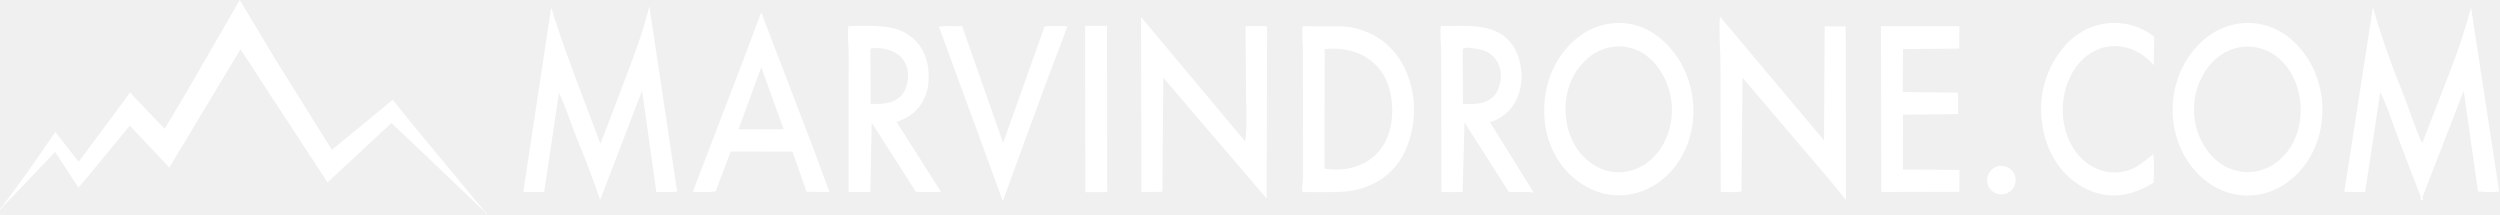
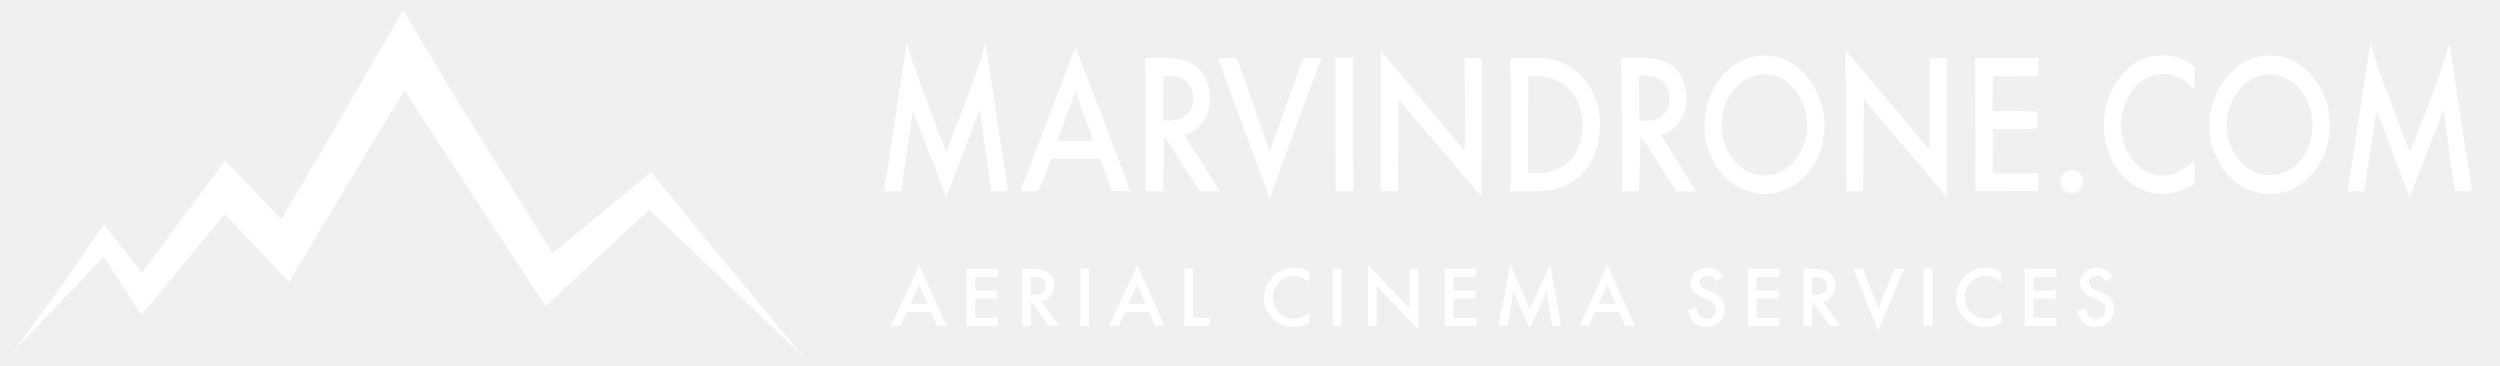
- <svg xmlns="http://www.w3.org/2000/svg" width="100%" height="100%" viewBox="0 0 1477 127" version="1.1" xml:space="preserve" style="fill-rule:evenodd;clip-rule:evenodd;stroke-linejoin:round;stroke-miterlimit:2;">
-   <g transform="matrix(1,0,0,1,-6.325368,-2.751685)">
-     <g transform="matrix(0.323995,0,0,0.323995,409.5029,111.3545)">
-       <g transform="matrix(1.070619,0,0,1.070619,734.2515,-2.211712)">
-         <path d="M0,-266.841L0.338,16.299L37.607,16.255L37.269,-266.885L0,-266.841ZM-139.629,-67.646L-209.372,-266.299C-223.152,-266.444 -235.393,-267.297 -248.98,-265.576L-140.103,31.319L-69.995,-160.347L-30.005,-266.275C-44.183,-266.488 -55.828,-267.252 -69.005,-265.962L-139.629,-67.646ZM1486.523,-153.255L1392.503,-154.353L1393.138,-227.502L1488.778,-228.218L1489.176,-266.437L1355.533,-266.403L1356.126,15.875L1489.057,15.632L1489.234,-21.593L1392.947,-22.446L1393.069,-115.695L1486.68,-116.689C1487.23,-129.33 1487.53,-141.251 1486.523,-153.255M-590.282,-90.744L-551.534,-196.403L-513.404,-90.882L-590.282,-90.744ZM-474.438,15.435L-435.348,16.026L-461.585,-54.934L-551.586,-289.969L-586.371,-197.734L-668.159,15.621C-654.036,16.356 -641.926,16.792 -629.169,14.753L-603.598,-52.93L-498.413,-52.822L-474.438,15.435ZM-365.232,-134.306L-365.574,-228.265C-353.332,-230.132 -341.504,-228.629 -330.411,-224.623C-310.754,-217.522 -299.584,-199.198 -301.708,-177.119C-305.24,-140.393 -331.99,-131.825 -365.232,-134.306M-321.124,-103.429C-276.446,-117.365 -260.868,-157.043 -267.959,-199.808C-273.883,-235.532 -301.156,-260.439 -337.18,-264.974C-359.275,-267.755 -381.189,-267.193 -403.116,-266.371C-405.172,-251.282 -402.697,-237.342 -402.706,-221.6L-402.843,16.165L-365.745,16.066L-363.456,-102.009L-288.233,15.55C-273.849,16.516 -260.064,16.204 -245.412,15.705L-321.124,-103.429ZM643.526,-134.199L643.143,-227.941C650.873,-231.637 658.775,-228.776 666.625,-227.925C694.216,-224.934 711.652,-202.237 707.557,-173.944C702.376,-138.154 676.668,-131.71 643.526,-134.199M764.124,17L689.55,-102.916C744.693,-119.558 754.777,-185.107 732.193,-227.328C706.906,-274.603 649.606,-266.461 605.78,-266.536C604.26,-250.16 606.509,-235.917 606.531,-219.498L606.836,15.517C618.986,16.533 630.846,16.457 642.942,15.909L646.296,-102.513L721.771,15.981C737.378,16.41 749.657,15.008 764.124,17M477.598,-34.535C456.454,-22.852 431.514,-19.997 407.725,-23.851L408.03,-227.457C460.712,-233.072 506.079,-207.93 518.714,-158.089C529.967,-113.701 521.18,-58.615 477.598,-34.535M545.327,-54.364C565.361,-98.827 565.383,-150.797 544.443,-194.652C523.143,-239.26 479.789,-266.134 431.542,-266.189L370.441,-266.257C368.745,-252.16 370.98,-238.864 371.002,-224.071L371.311,-11.374C371.325,-1.582 368.092,6.618 370.378,16.09C393.713,15.949 415.739,17.127 440.703,15.412C486.523,12.265 526.568,-12.734 545.327,-54.364M273.271,-266.179L274.176,-149.307C274.382,-122.706 276.648,-96.799 272.574,-70.228L95.328,-282.045L95.849,15.932L131.676,15.57L133.184,-178.68L309.252,27.128L309.947,-265.926C296.764,-267.366 285.63,-266.654 273.271,-266.179M818.256,-124.94C818.297,-159.076 830.814,-189.738 856.361,-211.909C888.318,-239.643 935.359,-238.901 965.957,-207.753C1006.705,-166.274 1011.137,-96.508 974.922,-50.763C949.937,-19.204 907.135,-7.501 871.336,-27.266C835.263,-47.184 818.209,-85.697 818.256,-124.94M975.378,-249.2C931.834,-282.531 873.797,-278.583 832.894,-241.974C797.204,-210.031 780.18,-163.956 782.086,-115.097C784.226,-60.229 814.337,-9.397 865.214,12.568C913.887,33.583 968.05,17.282 1001.881,-23.726C1056.355,-89.755 1044.51,-196.284 975.378,-249.2M1295.96,29.775L1295.456,-266.084L1259.643,-266.121L1258.569,-71.989L1081.307,-282.65C1079.064,-254.484 1082.154,-228.392 1082.206,-200.054L1082.597,15.917C1095.3,15.553 1106.824,17.335 1117.959,15.017L1119.709,-178.688L1222.627,-57.834C1247.978,-28.065 1272.866,0.088 1295.96,29.775M-863.674,-70.497C-849.747,-37.118 -837.697,-4.596 -825.935,29.429L-754.549,-156.589L-730.203,15.969C-718.455,15.775 -707.722,16.9 -694.781,15.304L-742.172,-300.424C-752.284,-258.436 -765.919,-222.444 -780.572,-183.888L-825.402,-65.932L-857.573,-151.081C-876.273,-200.574 -894.377,-249.041 -909.286,-298.117L-956.891,15.79C-944.24,16.211 -933.349,16.457 -921.201,15.593L-896.114,-153.075C-882.346,-124.263 -874.982,-97.599 -863.674,-70.497M1688.086,-51.506C1645.463,-108.187 1664.839,-201.654 1724.591,-226.691C1759.245,-241.213 1796.843,-227.599 1820.031,-200.065L1820.966,-248.798C1772.914,-284.99 1708.695,-278.481 1668.766,-232.971C1630.819,-189.721 1619.029,-130.576 1635.584,-74.64C1648.388,-31.379 1679.451,4.381 1723.099,17.69C1756.617,27.911 1790.926,18.436 1819.874,0.06C1820.481,-16.354 1820.82,-30.951 1819.467,-48.424L1801.166,-34.031C1764.754,-5.392 1715.812,-14.635 1688.086,-51.506M1914.781,-50.125C1878.185,-94.926 1880.116,-162.596 1919.744,-204.773C1956.048,-243.412 2013.487,-239.64 2045.576,-198.945C2080.949,-154.084 2079.447,-79.279 2035.893,-39.924C1998.78,-6.389 1945.947,-11.971 1914.781,-50.125M2054.332,-244.006C2010.807,-281.806 1948.764,-280.916 1905.55,-243.502C1835.449,-182.81 1834.21,-67.606 1903.816,-7.017C1944.803,28.659 2003.501,32.429 2048.569,-1.05C2125.155,-57.943 2126.855,-181.023 2054.332,-244.006M2372.377,14.953C2384.325,16.248 2395.511,16.757 2408.471,15.215L2360.619,-297.914C2350.618,-261.416 2339.195,-226.638 2325.393,-191.019L2277.343,-67.02C2263.743,-96.299 2256.4,-122.791 2245.308,-150.235C2225.533,-199.161 2208.093,-246.963 2193.491,-298.506L2144.687,15.749L2180.175,15.968L2205.906,-153.838C2218.223,-129.682 2224.984,-106.012 2234.255,-81.809L2275.421,25.66C2272.26,32.169 2281.741,31.515 2277.654,25.114L2348.146,-156.443L2372.377,14.953ZM1584.95,-4.232C1584.95,9.21 1574.05,20.106 1560.605,20.106C1547.159,20.106 1536.26,9.21 1536.26,-4.232C1536.26,-17.673 1547.159,-28.569 1560.605,-28.569C1574.05,-28.569 1584.95,-17.673 1584.95,-4.232" style="fill:white;fill-rule:nonzero;" />
-       </g>
-     </g>
-     <g transform="matrix(0.323995,0,0,0.323995,409.5029,111.3545)">
-       <g transform="matrix(0.390521,0,0,0.390521,-935.7551,-250.0529)">
-         <path d="M0,564.469L-78.44,480.401L-184.332,368.778L-224.027,416.739L-380.248,606.469L-424.09,658.173L-532.792,491.285L-742.849,711.438C-759.402,728.787 -774.914,743.509 -789.895,761.77C-792.272,753.563 -784.181,753.416 -781.218,747.676C-694.46,633.656 -612.854,517.517 -532.31,398.389L-422.962,537.356L-265.64,326.049L-182.972,213.959L-21.621,383.71L81.856,209.735L329.223,-218.032L498.195,63.47L759.256,481.626L1043.114,248.159L1170.442,404.818L1456.127,748.902C1465.449,760.659 1473.15,770.23 1484.239,779.615C1476.411,782.501 1476.908,774.816 1472.907,770.994L1150.915,463.468L1037.332,356.512L865.241,516.232L739.136,633.551L436.891,171.995L332.698,11.951L235.487,173.399L0,564.469Z" style="fill:white;fill-rule:nonzero;" />
+ <svg xmlns="http://www.w3.org/2000/svg" width="100%" height="100%" viewBox="0 0 936 137" version="1.1" xml:space="preserve" style="fill-rule:evenodd;clip-rule:evenodd;stroke-linejoin:round;stroke-miterlimit:2;">
+   <g id="Artboard1" transform="matrix(0.626087,0,0,1,0.626087,-1)">
+     <rect x="-1" y="1" width="1495" height="137" style="fill:none;" />
+     <g transform="matrix(1.597222,0,0,1,-9.505796,-2.751685)">
+       <g transform="matrix(1.396773,0,0,1.396773,-637.3393,-225.1369)">
+         <g transform="matrix(0.093114,0,0,0.093114,537.5097,186.9202)">
+           <path d="M0,564.469L-78.44,480.401L-184.332,368.778L-224.027,416.739L-380.248,606.469L-424.09,658.173L-532.792,491.285L-742.849,711.438C-759.402,728.787 -774.914,743.509 -789.895,761.77C-792.272,753.563 -784.181,753.416 -781.218,747.676C-694.46,633.656 -612.854,517.517 -532.31,398.389L-422.962,537.356L-265.64,326.049L-182.972,213.959L-21.621,383.71L81.856,209.735L329.223,-218.032L498.195,63.47L759.256,481.626L1043.114,248.159L1170.442,404.818L1456.127,748.902C1465.449,760.659 1473.15,770.23 1484.239,779.615C1476.411,782.501 1476.908,774.816 1472.907,770.994L1150.915,463.468L1037.332,356.512L865.241,516.232L739.136,633.551L436.891,171.995L332.698,11.951L235.487,173.399L0,564.469Z" style="fill:white;fill-rule:nonzero;" />
+         </g>
+         <g transform="matrix(0.126457,0,0,0.126457,818.1242,213.1183)">
+           <path d="M0,-266.841L0.338,16.299L37.607,16.255L37.269,-266.885L0,-266.841ZM-139.629,-67.646L-209.372,-266.299C-223.152,-266.444 -235.393,-267.297 -248.98,-265.576L-140.103,31.319L-69.995,-160.347L-30.005,-266.275C-44.183,-266.488 -55.828,-267.252 -69.005,-265.962L-139.629,-67.646ZM1486.523,-153.255L1392.503,-154.353L1393.138,-227.502L1488.778,-228.218L1489.176,-266.437L1355.533,-266.403L1356.126,15.875L1489.057,15.632L1489.234,-21.593L1392.947,-22.446L1393.069,-115.695L1486.68,-116.689C1487.23,-129.33 1487.53,-141.251 1486.523,-153.255M-590.282,-90.744L-551.534,-196.403L-513.404,-90.882L-590.282,-90.744ZM-474.438,15.435L-435.348,16.026L-461.585,-54.934L-551.586,-289.969L-586.371,-197.734L-668.159,15.621C-654.036,16.356 -641.926,16.792 -629.169,14.753L-603.598,-52.93L-498.413,-52.822L-474.438,15.435ZM-365.232,-134.306L-365.574,-228.265C-353.332,-230.132 -341.504,-228.629 -330.411,-224.623C-310.754,-217.522 -299.584,-199.198 -301.708,-177.119C-305.24,-140.393 -331.99,-131.825 -365.232,-134.306M-321.124,-103.429C-276.446,-117.365 -260.868,-157.043 -267.959,-199.808C-273.883,-235.532 -301.156,-260.439 -337.18,-264.974C-359.275,-267.755 -381.189,-267.193 -403.116,-266.371C-405.172,-251.282 -402.697,-237.342 -402.706,-221.6L-402.843,16.165L-365.745,16.066L-363.456,-102.009L-288.233,15.55C-273.849,16.516 -260.064,16.204 -245.412,15.705L-321.124,-103.429ZM643.526,-134.199L643.143,-227.941C650.873,-231.637 658.775,-228.776 666.625,-227.925C694.216,-224.934 711.652,-202.237 707.557,-173.944C702.376,-138.154 676.668,-131.71 643.526,-134.199M764.124,17L689.55,-102.916C744.693,-119.558 754.777,-185.107 732.193,-227.328C706.906,-274.603 649.606,-266.461 605.78,-266.536C604.26,-250.16 606.509,-235.917 606.531,-219.498L606.836,15.517C618.986,16.533 630.846,16.457 642.942,15.909L646.296,-102.513L721.771,15.981C737.378,16.41 749.657,15.008 764.124,17M477.598,-34.535C456.454,-22.852 431.514,-19.997 407.725,-23.851L408.03,-227.457C460.712,-233.072 506.079,-207.93 518.714,-158.089C529.967,-113.701 521.18,-58.615 477.598,-34.535M545.327,-54.364C565.361,-98.827 565.383,-150.797 544.443,-194.652C523.143,-239.26 479.789,-266.134 431.542,-266.189L370.441,-266.257C368.745,-252.16 370.98,-238.864 371.002,-224.071L371.311,-11.374C371.325,-1.582 368.092,6.618 370.378,16.09C393.713,15.949 415.739,17.127 440.703,15.412C486.523,12.265 526.568,-12.734 545.327,-54.364M273.271,-266.179L274.176,-149.307C274.382,-122.706 276.648,-96.799 272.574,-70.228L95.328,-282.045L95.849,15.932L131.676,15.57L133.184,-178.68L309.252,27.128L309.947,-265.926C296.764,-267.366 285.63,-266.654 273.271,-266.179M818.256,-124.94C818.297,-159.076 830.814,-189.738 856.361,-211.909C888.318,-239.643 935.359,-238.901 965.957,-207.753C1006.705,-166.274 1011.137,-96.508 974.922,-50.763C949.937,-19.204 907.135,-7.501 871.336,-27.266C835.263,-47.184 818.209,-85.697 818.256,-124.94M975.378,-249.2C931.834,-282.531 873.797,-278.583 832.894,-241.974C797.204,-210.031 780.18,-163.956 782.086,-115.097C784.226,-60.229 814.337,-9.397 865.214,12.568C913.887,33.583 968.05,17.282 1001.881,-23.726C1056.355,-89.755 1044.51,-196.284 975.378,-249.2M1295.96,29.775L1295.456,-266.084L1259.643,-266.121L1258.569,-71.989L1081.307,-282.65C1079.064,-254.484 1082.154,-228.392 1082.206,-200.054L1082.597,15.917C1095.3,15.553 1106.824,17.335 1117.959,15.017L1119.709,-178.688L1222.627,-57.834C1247.978,-28.065 1272.866,0.088 1295.96,29.775M-863.674,-70.497C-849.747,-37.118 -837.697,-4.596 -825.935,29.429L-754.549,-156.589L-730.203,15.969C-718.455,15.775 -707.722,16.9 -694.781,15.304L-742.172,-300.424C-752.284,-258.436 -765.919,-222.444 -780.572,-183.888L-825.402,-65.932L-857.573,-151.081C-876.273,-200.574 -894.377,-249.041 -909.286,-298.117L-956.891,15.79C-944.24,16.211 -933.349,16.457 -921.201,15.593L-896.114,-153.075C-882.346,-124.263 -874.982,-97.599 -863.674,-70.497M1688.086,-51.506C1645.463,-108.187 1664.839,-201.654 1724.591,-226.691C1759.245,-241.213 1796.843,-227.599 1820.031,-200.065L1820.966,-248.798C1772.914,-284.99 1708.695,-278.481 1668.766,-232.971C1630.819,-189.721 1619.029,-130.576 1635.584,-74.64C1648.388,-31.379 1679.451,4.381 1723.099,17.69C1756.617,27.911 1790.926,18.436 1819.874,0.06C1820.481,-16.354 1820.82,-30.951 1819.467,-48.424L1801.166,-34.031C1764.754,-5.392 1715.812,-14.635 1688.086,-51.506M1914.781,-50.125C1878.185,-94.926 1880.116,-162.596 1919.744,-204.773C1956.048,-243.412 2013.487,-239.64 2045.576,-198.945C2080.949,-154.084 2079.447,-79.279 2035.893,-39.924C1998.78,-6.389 1945.947,-11.971 1914.781,-50.125M2054.332,-244.006C2010.807,-281.806 1948.764,-280.916 1905.55,-243.502C1835.449,-182.81 1834.21,-67.606 1903.816,-7.017C1944.803,28.659 2003.501,32.429 2048.569,-1.05C2125.155,-57.943 2126.855,-181.023 2054.332,-244.006M2372.377,14.953C2384.325,16.248 2395.511,16.757 2408.471,15.215L2360.619,-297.914C2350.618,-261.416 2339.195,-226.638 2325.393,-191.019L2277.343,-67.02C2263.743,-96.299 2256.4,-122.791 2245.308,-150.235C2225.533,-199.161 2208.093,-246.963 2193.491,-298.506L2144.687,15.749L2180.175,15.968L2205.906,-153.838C2218.223,-129.682 2224.984,-106.012 2234.255,-81.809L2275.421,25.66C2272.26,32.169 2281.741,31.515 2277.654,25.114L2348.146,-156.443L2372.377,14.953ZM1584.95,-4.232C1584.95,9.21 1574.05,20.106 1560.605,20.106C1547.159,20.106 1536.26,9.21 1536.26,-4.232C1536.26,-17.673 1547.159,-28.569 1560.605,-28.569C1574.05,-28.569 1584.95,-17.673 1584.95,-4.232" style="fill:white;fill-rule:nonzero;" />
+         </g>
+         <g transform="matrix(0.126457,0,0,0.126457,711.3052,235.9201)">
+           <path d="M0,120.989L19.982,120.989L-37.77,-7.601L-97.638,120.989L-77.969,120.989L-64.491,91.604L-12.694,91.604L0,120.989ZM-56.89,74.443L-38.083,33.303L-20.139,74.443L-56.89,74.443ZM128.991,-0L62.227,-0L62.227,120.989L128.991,120.989L128.991,103.828L80.485,103.828L80.485,63.394L127.58,63.394L127.58,46.233L80.485,46.233L80.485,17.161L128.991,17.161L128.991,-0ZM240.507,57.595C245.417,51.431 247.873,44.066 247.873,35.497C247.873,24.527 243.955,15.699 236.119,9.011C229.014,3.005 217.469,-0 201.483,-0L180.091,-0L180.091,120.989L198.349,120.989L198.349,71.465L201.64,71.465L236.197,120.989L258.53,120.989L221.074,69.427C229.118,67.703 235.596,63.76 240.507,57.595M198.349,17.161L204.853,17.161C221.674,17.161 230.085,23.351 230.085,35.732C230.085,48.949 221.438,55.558 204.148,55.558L198.349,55.558L198.349,17.161ZM303.831,120.989L322.089,120.989L322.089,-0L303.831,-0L303.831,120.989ZM462.051,120.989L482.033,120.989L424.281,-7.601L364.413,120.989L384.082,120.989L397.56,91.604L449.356,91.604L462.051,120.989ZM405.161,74.443L423.967,33.303L441.912,74.443L405.161,74.443ZM524.278,-0L524.278,120.989L578.112,120.989L578.112,103.828L542.536,103.828L542.536,-0L524.278,-0ZM757.105,-2.351C737.202,-2.351 720.981,5.042 708.443,19.825C698.257,31.893 693.163,45.633 693.163,61.043C693.163,78.231 699.249,92.91 711.421,105.082C723.646,117.149 738.403,123.183 755.695,123.183C767.187,123.183 778.158,120.232 788.607,114.328L788.607,92.309C785.629,94.817 782.794,96.959 780.104,98.735C777.414,100.511 774.815,101.922 772.308,102.966C767.814,105.056 762.356,106.1 755.93,106.1C743.497,106.1 732.996,101.739 724.429,93.014C715.861,84.29 711.578,73.581 711.578,60.886C711.578,48.035 715.861,37.17 724.429,28.288C732.943,19.355 743.418,14.888 755.852,14.888C767.136,14.888 778.054,19.303 788.607,28.132L788.607,6.504C778.471,0.601 767.971,-2.351 757.105,-2.351M838.767,120.989L857.025,120.989L857.025,-0L838.767,-0L838.767,120.989ZM931.477,120.989L931.477,36.281L1019.711,128.355L1019.711,-0L1001.453,-0L1001.453,84.081L913.218,-8.228L913.218,120.989L931.477,120.989ZM1142.589,-0L1075.826,-0L1075.826,120.989L1142.589,120.989L1142.589,103.828L1094.084,103.828L1094.084,63.394L1141.179,63.394L1141.179,46.233L1094.084,46.233L1094.084,17.161L1142.589,17.161L1142.589,-0ZM1208.343,120.989L1221.351,47.878L1256.143,126.552L1291.954,47.957L1303.63,120.989L1322.358,120.989L1299.477,-9.09L1256.457,84.943L1214.925,-9.09L1189.458,120.989L1208.343,120.989ZM1458.872,120.989L1478.854,120.989L1421.102,-7.601L1361.234,120.989L1380.902,120.989L1394.38,91.604L1446.177,91.604L1458.872,120.989ZM1401.981,74.443L1420.788,33.303L1438.733,74.443L1401.981,74.443ZM1633.477,-2.351C1623.133,-2.351 1614.487,0.732 1607.54,6.896C1600.591,13.008 1597.118,20.609 1597.118,29.698C1597.118,43.177 1605.397,53.416 1621.958,60.416L1633.633,65.275C1636.663,66.581 1639.276,67.952 1641.469,69.388C1643.664,70.826 1645.453,72.366 1646.837,74.011C1648.221,75.657 1649.24,77.46 1649.893,79.419C1650.546,81.378 1650.873,83.532 1650.873,85.884C1650.873,91.735 1648.993,96.567 1645.231,100.38C1641.469,104.194 1636.741,106.1 1631.047,106.1C1623.838,106.1 1618.353,103.489 1614.592,98.264C1612.501,95.549 1611.039,90.637 1610.204,83.532L1591.71,87.607C1593.381,98.891 1597.587,107.642 1604.327,113.858C1611.169,120.075 1619.842,123.183 1630.342,123.183C1641.417,123.183 1650.689,119.527 1658.161,112.213C1665.578,104.952 1669.288,95.757 1669.288,84.63C1669.288,76.323 1667.015,69.31 1662.47,63.59C1657.925,57.869 1650.742,53.024 1640.921,49.053L1628.854,44.117C1620.078,40.512 1615.689,35.76 1615.689,29.855C1615.689,25.573 1617.36,22.019 1620.704,19.198C1624.046,16.326 1628.252,14.888 1633.32,14.888C1637.447,14.888 1640.816,15.725 1643.429,17.396C1645.936,18.859 1648.574,21.993 1651.343,26.799L1666.154,18.023C1658.317,4.441 1647.425,-2.351 1633.477,-2.351M1785.192,-0L1718.429,-0L1718.429,120.989L1785.192,120.989L1785.192,103.828L1736.687,103.828L1736.687,63.394L1783.782,63.394L1783.782,46.233L1736.687,46.233L1736.687,17.161L1785.192,17.161L1785.192,-0ZM1896.708,57.595C1901.619,51.431 1904.075,44.066 1904.075,35.497C1904.075,24.527 1900.157,15.699 1892.32,9.011C1885.215,3.005 1873.67,-0 1857.685,-0L1836.292,-0L1836.292,120.989L1854.55,120.989L1854.55,71.465L1857.841,71.465L1892.399,120.989L1914.731,120.989L1877.275,69.427C1885.319,67.703 1891.797,63.76 1896.708,57.595M1854.55,17.161L1861.054,17.161C1877.875,17.161 1886.287,23.351 1886.287,35.732C1886.287,48.949 1877.64,55.558 1860.349,55.558L1854.55,55.558L1854.55,17.161ZM1941.854,-0L1994.904,130.079L2049.208,-0L2029.226,-0L1995.296,83.846L1961.836,-0L1941.854,-0ZM2091.375,120.989L2109.633,120.989L2109.633,-0L2091.375,-0L2091.375,120.989ZM2223.735,-2.351C2203.832,-2.351 2187.611,5.042 2175.073,19.825C2164.886,31.893 2159.792,45.633 2159.792,61.043C2159.792,78.231 2165.877,92.91 2178.05,105.082C2190.275,117.149 2205.033,123.183 2222.325,123.183C2233.817,123.183 2244.788,120.232 2255.236,114.328L2255.236,92.309C2252.258,94.817 2249.424,96.959 2246.734,98.735C2244.042,100.511 2241.445,101.922 2238.937,102.966C2234.444,105.056 2228.985,106.1 2222.56,106.1C2210.125,106.1 2199.625,101.739 2191.058,93.014C2182.491,84.29 2178.208,73.581 2178.208,60.886C2178.208,48.035 2182.491,37.17 2191.058,28.288C2199.573,19.355 2210.047,14.888 2222.481,14.888C2233.765,14.888 2244.683,19.303 2255.236,28.132L2255.236,6.504C2245.101,0.601 2234.6,-2.351 2223.735,-2.351M2372.159,-0L2305.396,-0L2305.396,120.989L2372.159,120.989L2372.159,103.828L2323.654,103.828L2323.654,63.394L2370.749,63.394L2370.749,46.233L2323.654,46.233L2323.654,17.161L2372.159,17.161L2372.159,-0ZM2458.993,-2.351C2448.649,-2.351 2440.002,0.732 2433.055,6.896C2426.107,13.008 2422.633,20.609 2422.633,29.698C2422.633,43.177 2430.913,53.416 2447.473,60.416L2459.149,65.275C2462.178,66.581 2464.792,67.952 2466.985,69.388C2469.179,70.826 2470.968,72.366 2472.353,74.011C2473.737,75.657 2474.755,77.46 2475.409,79.419C2476.062,81.378 2476.388,83.532 2476.388,85.884C2476.388,91.735 2474.508,96.567 2470.747,100.38C2466.985,104.194 2462.256,106.1 2456.563,106.1C2449.354,106.1 2443.869,103.489 2440.108,98.264C2438.017,95.549 2436.554,90.637 2435.719,83.532L2417.226,87.607C2418.897,98.891 2423.103,107.642 2429.842,113.858C2436.685,120.075 2445.358,123.183 2455.858,123.183C2466.933,123.183 2476.205,119.527 2483.676,112.213C2491.093,104.952 2494.803,95.757 2494.803,84.63C2494.803,76.323 2492.531,69.31 2487.986,63.59C2483.441,57.869 2476.257,53.024 2466.437,49.053L2454.37,44.117C2445.593,40.512 2441.205,35.76 2441.205,29.855C2441.205,25.573 2442.875,22.019 2446.219,19.198C2449.562,16.326 2453.768,14.888 2458.835,14.888C2462.962,14.888 2466.332,15.725 2468.945,17.396C2471.452,18.859 2474.089,21.993 2476.859,26.799L2491.669,18.023C2483.833,4.441 2472.941,-2.351 2458.993,-2.351" style="fill:white;fill-rule:nonzero;" />
+         </g>
      </g>
    </g>
  </g>
</svg>
